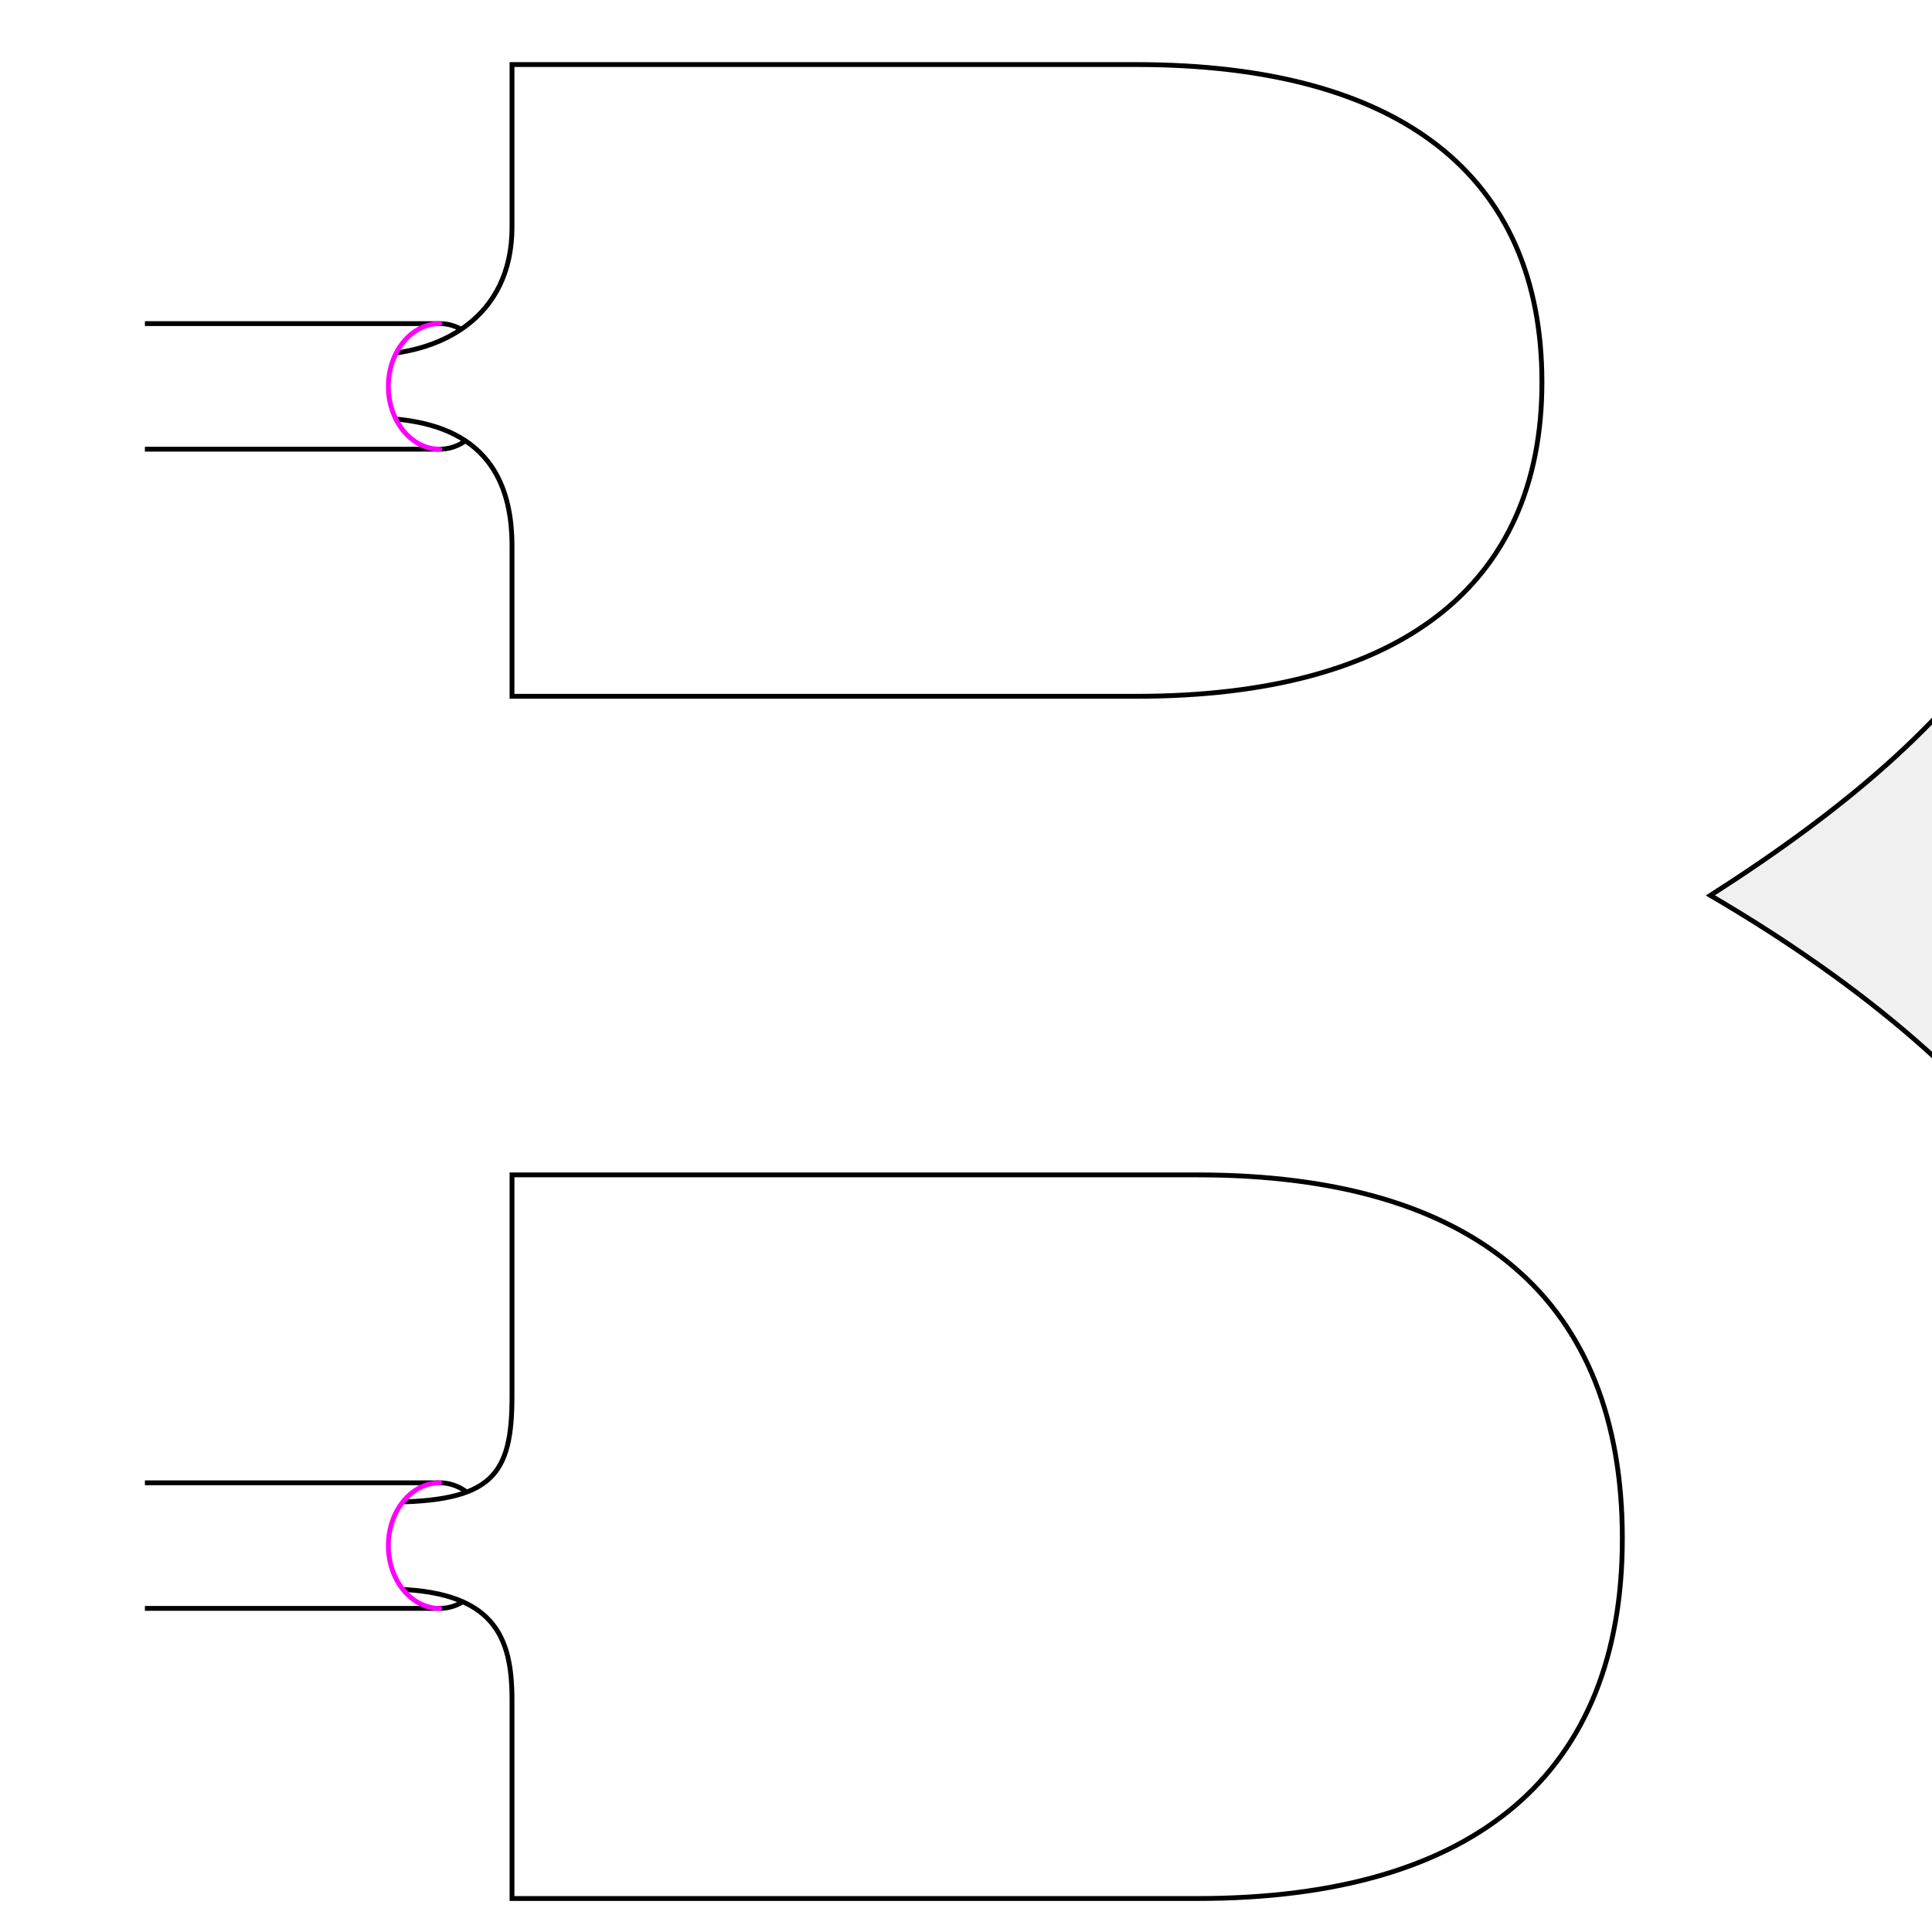
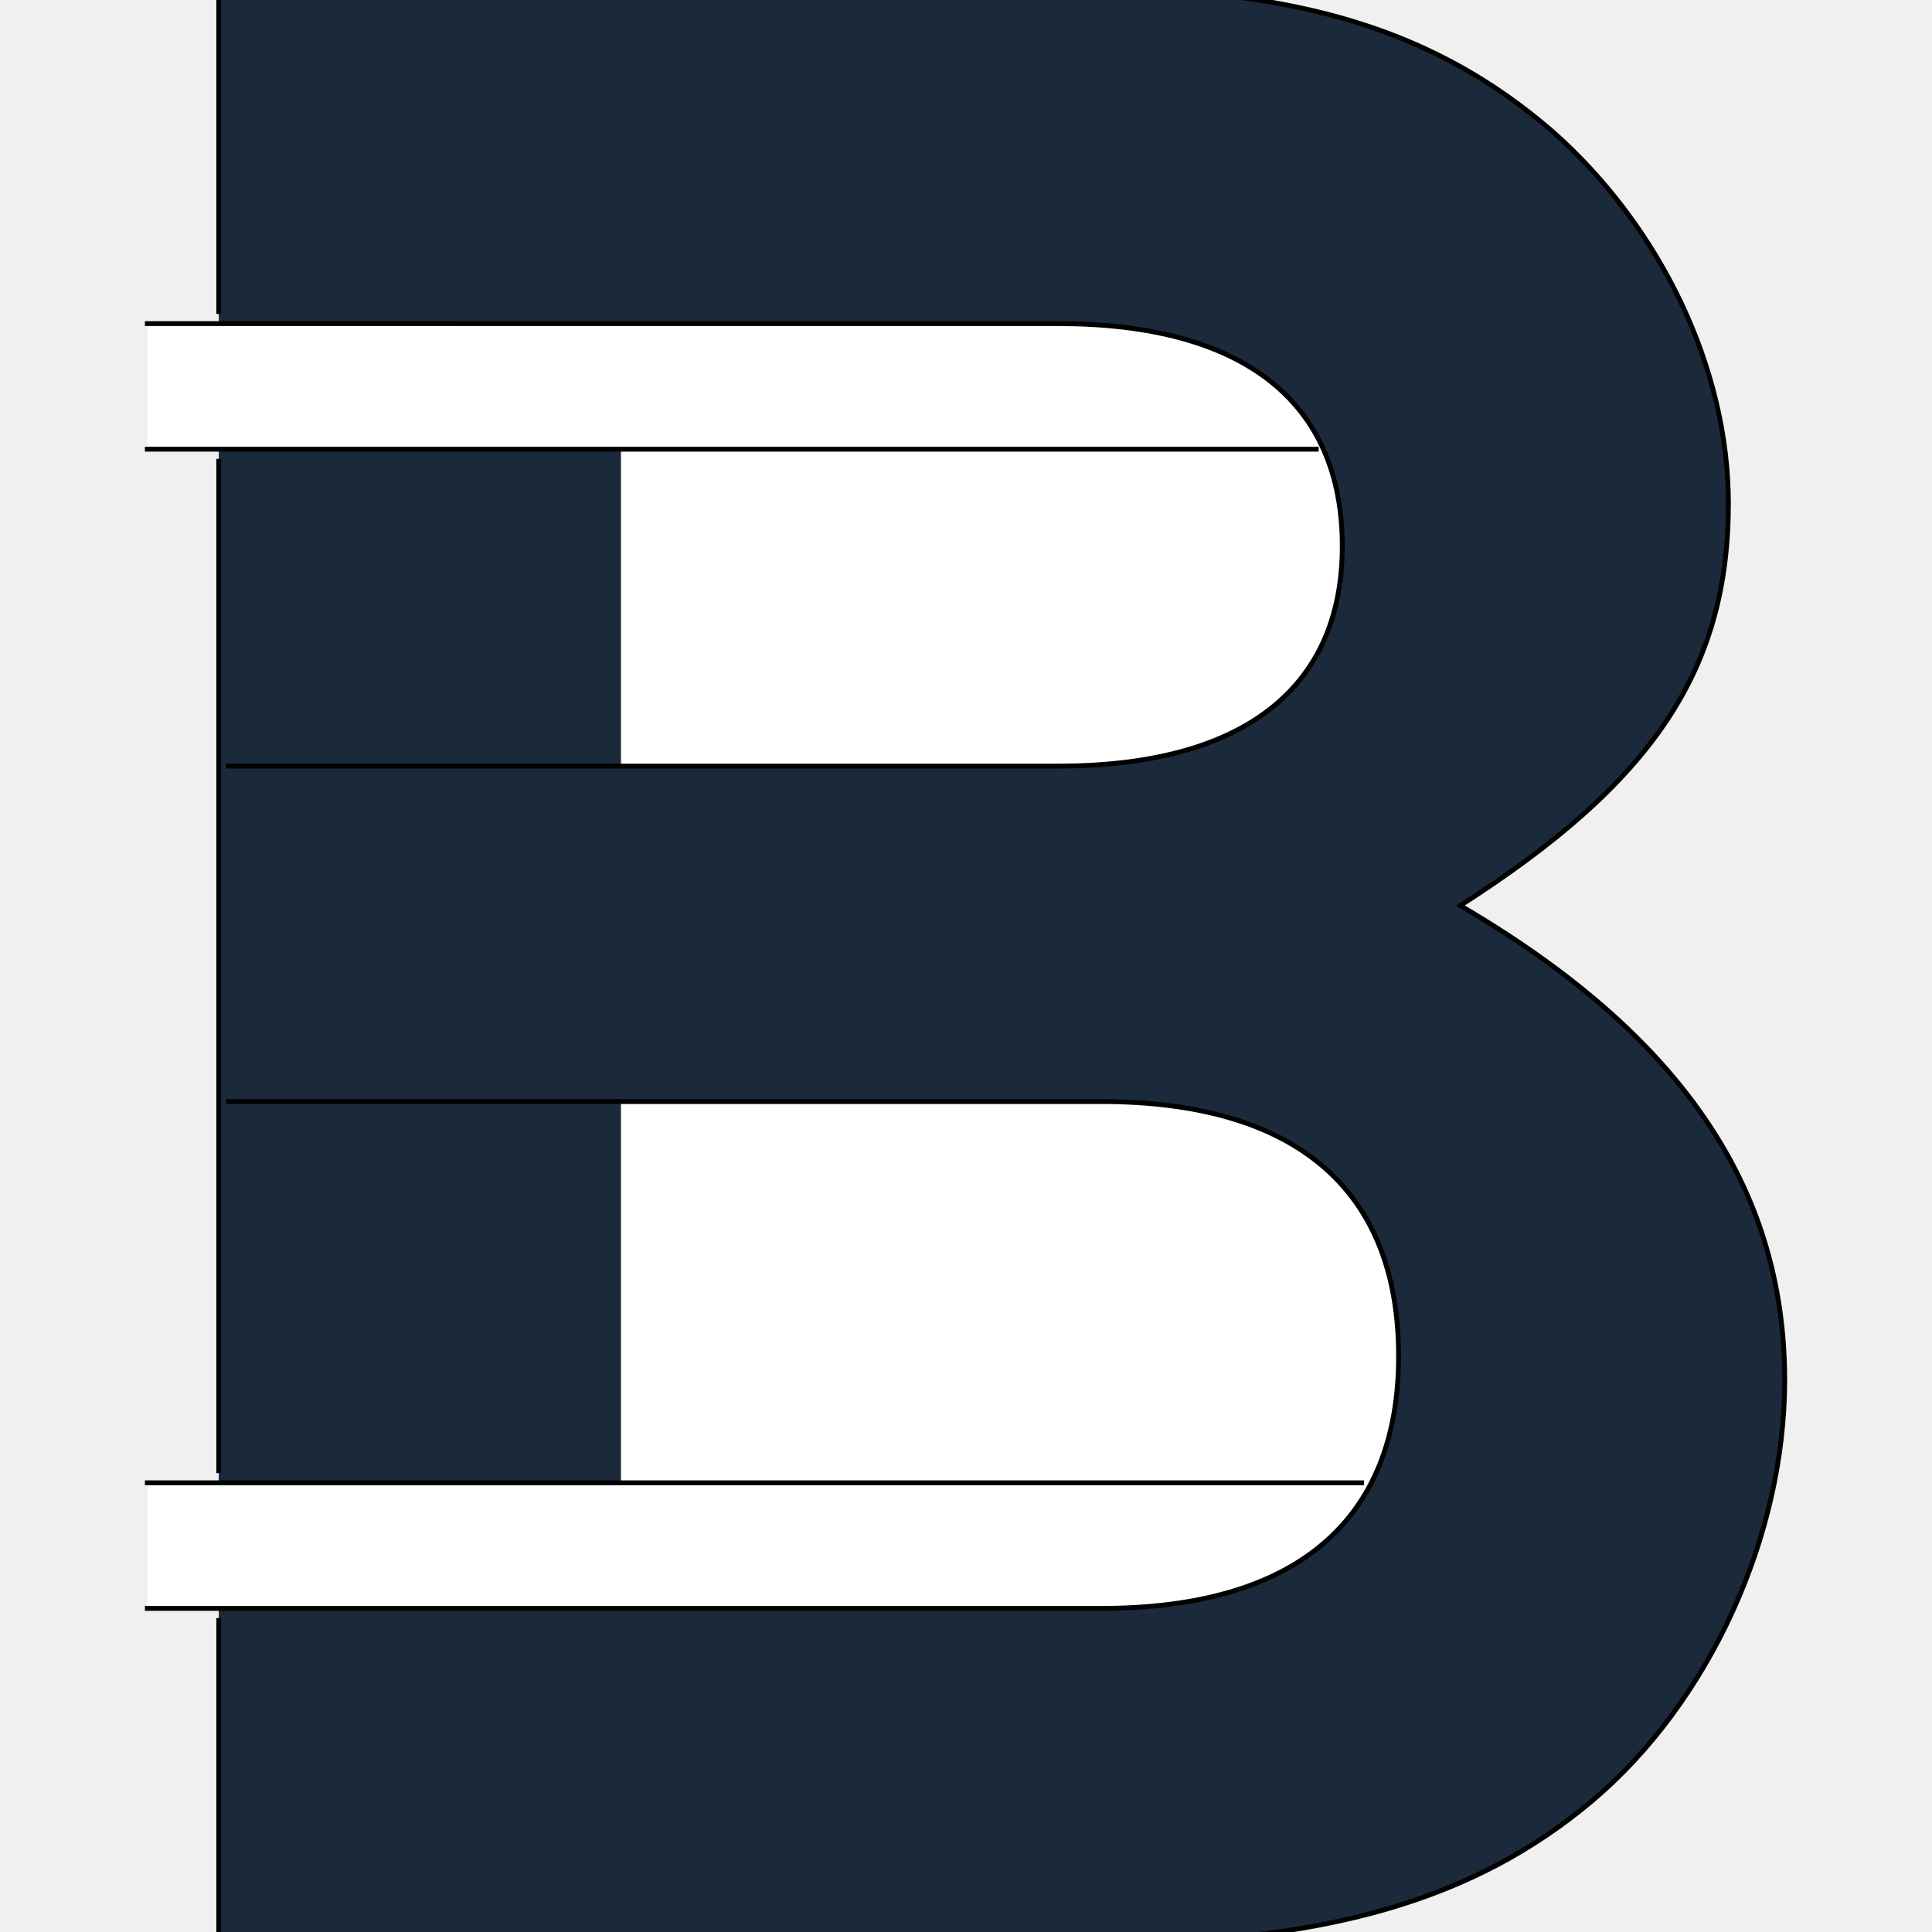
<svg xmlns="http://www.w3.org/2000/svg" style="display:inline" version="1.1" id="svg2902" height="400" width="400">
  <defs id="defs2904" />
  <g id="XX_referenz" style="display:none">
    <path id="innerframe" style="fill:none;stroke:#ff0000;stroke-width:1;stroke-linecap:round;stroke-linejoin:miter;stroke-miterlimit:3.9;stroke-opacity:1;stroke-dasharray:none" d="m 40.5,40.5 319,0 0,319 -319,0 0,-319 z" />
    <path id="outerframe" style="fill:none;stroke:#ff0000;stroke-width:1;stroke-linecap:round;stroke-linejoin:miter;stroke-miterlimit:3.9;stroke-opacity:1;stroke-dasharray:none;display:inline" d="m 30.5,30.5 339,0 0,339 -339,0 0,-339 z" />
    <path style="opacity:0.5;fill:none;stroke:#ffc200;stroke-width:1px;stroke-linecap:square;stroke-linejoin:miter;stroke-opacity:1;display:inline" d="m 189,30.5 0,10" id="ref-S-top-1" />
    <path style="opacity:0.5;fill:none;stroke:#ffc200;stroke-width:1px;stroke-linecap:square;stroke-linejoin:miter;stroke-opacity:1;display:inline" d="m 191,30.5 0,10" id="ref-S-top-2" />
    <path style="opacity:0.5;fill:none;stroke:#ffc200;stroke-width:1px;stroke-linecap:square;stroke-linejoin:miter;stroke-opacity:1;display:inline" d="m 209,30.5 0,10" id="ref-S-top-3" />
    <path style="opacity:0.5;fill:none;stroke:#ffc200;stroke-width:1px;stroke-linecap:square;stroke-linejoin:miter;stroke-opacity:1;display:inline" d="m 211,30.5 0,10" id="ref-S-top-4" />
    <path style="opacity:0.5;fill:none;stroke:#00ff00;stroke-width:1px;stroke-linecap:square;stroke-linejoin:miter;stroke-opacity:1;display:inline" d="m 199,30.5 0,10" id="ref-I-top-1" />
    <path style="opacity:0.5;fill:none;stroke:#00ff00;stroke-width:1px;stroke-linecap:square;stroke-linejoin:miter;stroke-opacity:1;display:inline" d="m 201,30.5 0,10" id="ref-I-top-2" />
    <path style="opacity:0.5;color:#000000;fill:none;stroke:#00ffcc;stroke-width:1px;stroke-linecap:square;stroke-linejoin:miter;stroke-miterlimit:4;stroke-opacity:1;stroke-dasharray:none;stroke-dashoffset:0;marker:none;visibility:visible;display:inline;overflow:visible;enable-background:accumulate" d="m 66,30.5 0,10" id="ref-C-top-1" />
    <path style="opacity:0.5;color:#000000;fill:none;stroke:#00ffcc;stroke-width:1px;stroke-linecap:square;stroke-linejoin:miter;stroke-miterlimit:4;stroke-opacity:1;stroke-dasharray:none;stroke-dashoffset:0;marker:none;visibility:visible;display:inline;overflow:visible;enable-background:accumulate" d="m 68,30.5 0,10" id="ref-C-top-2" />
    <path style="opacity:0.5;color:#000000;fill:none;stroke:#00ffcc;stroke-width:1px;stroke-linecap:square;stroke-linejoin:miter;stroke-miterlimit:4;stroke-opacity:1;stroke-dasharray:none;stroke-dashoffset:0;marker:none;visibility:visible;display:inline;overflow:visible;enable-background:accumulate" d="m 92,30.5 0,10" id="ref-C-top-3" />
    <path style="opacity:0.5;color:#000000;fill:none;stroke:#00ffcc;stroke-width:1px;stroke-linecap:square;stroke-linejoin:miter;stroke-miterlimit:4;stroke-opacity:1;stroke-dasharray:none;stroke-dashoffset:0;marker:none;visibility:visible;display:inline;overflow:visible;enable-background:accumulate" d="m 94,30.5 0,10" id="ref-C-top-4" />
    <path style="opacity:0.5;color:#000000;fill:none;stroke:#00ffcc;stroke-width:1px;stroke-linecap:square;stroke-linejoin:miter;stroke-miterlimit:4;stroke-opacity:1;stroke-dasharray:none;stroke-dashoffset:0;marker:none;visibility:visible;display:inline;overflow:visible;enable-background:accumulate" d="m 306,30.5 0,10" id="ref-C-top-5" />
    <path style="opacity:0.5;color:#000000;fill:none;stroke:#00ffcc;stroke-width:1px;stroke-linecap:square;stroke-linejoin:miter;stroke-miterlimit:4;stroke-opacity:1;stroke-dasharray:none;stroke-dashoffset:0;marker:none;visibility:visible;display:inline;overflow:visible;enable-background:accumulate" d="m 308,30.5 0,10" id="ref-C-top-6" />
    <path style="opacity:0.5;color:#000000;fill:none;stroke:#00ffcc;stroke-width:1px;stroke-linecap:square;stroke-linejoin:miter;stroke-miterlimit:4;stroke-opacity:1;stroke-dasharray:none;stroke-dashoffset:0;marker:none;visibility:visible;display:inline;overflow:visible;enable-background:accumulate" d="m 332,30.5 0,10" id="ref-C-top-7" />
    <path style="opacity:0.5;color:#000000;fill:none;stroke:#00ffcc;stroke-width:1px;stroke-linecap:square;stroke-linejoin:miter;stroke-miterlimit:4;stroke-opacity:1;stroke-dasharray:none;stroke-dashoffset:0;marker:none;visibility:visible;display:inline;overflow:visible;enable-background:accumulate" d="m 334,30.5 0,10" id="ref-C-top-8" />
    <path style="color:#000000;fill:none;stroke:#000000;stroke-width:1px;stroke-linecap:square;stroke-linejoin:miter;stroke-miterlimit:4;stroke-opacity:1;stroke-dasharray:none;stroke-dashoffset:0;marker:none;visibility:visible;display:inline;overflow:visible;enable-background:accumulate" d="m 190,30.5 0,10" id="S-top-1" />
    <path style="color:#000000;fill:none;stroke:#000000;stroke-width:1px;stroke-linecap:square;stroke-linejoin:miter;stroke-miterlimit:4;stroke-opacity:1;stroke-dasharray:none;stroke-dashoffset:0;marker:none;visibility:visible;display:inline;overflow:visible;enable-background:accumulate" d="m 210,30.5 0,10" id="S-top-2" />
    <path style="fill:none;stroke:#000000;stroke-width:1px;stroke-linecap:square;stroke-linejoin:miter;stroke-opacity:1;display:inline" d="m 200,30.5 0,10" id="I-top-1" />
    <path style="color:#000000;fill:none;stroke:#000000;stroke-width:1px;stroke-linecap:square;stroke-linejoin:miter;stroke-miterlimit:4;stroke-opacity:1;stroke-dasharray:none;stroke-dashoffset:0;marker:none;visibility:visible;display:inline;overflow:visible;enable-background:accumulate" d="m 67,30.5 0,10" id="C-top-1" />
    <path style="color:#000000;fill:none;stroke:#000000;stroke-width:1px;stroke-linecap:square;stroke-linejoin:miter;stroke-miterlimit:4;stroke-opacity:1;stroke-dasharray:none;stroke-dashoffset:0;marker:none;visibility:visible;display:inline;overflow:visible;enable-background:accumulate" d="m 93,30.5 0,10" id="C-top-2" />
    <path style="color:#000000;fill:none;stroke:#000000;stroke-width:1px;stroke-linecap:square;stroke-linejoin:miter;stroke-miterlimit:4;stroke-opacity:1;stroke-dasharray:none;stroke-dashoffset:0;marker:none;visibility:visible;display:inline;overflow:visible;enable-background:accumulate" d="m 307,30.5 0,10" id="C-top-3" />
    <path style="color:#000000;fill:none;stroke:#000000;stroke-width:1px;stroke-linecap:square;stroke-linejoin:miter;stroke-miterlimit:4;stroke-opacity:1;stroke-dasharray:none;stroke-dashoffset:0;marker:none;visibility:visible;display:inline;overflow:visible;enable-background:accumulate" d="m 333,30.5 0,10" id="C-top-4" />
    <path style="opacity:0.5;fill:none;stroke:#ffc200;stroke-width:1px;stroke-linecap:square;stroke-linejoin:miter;stroke-opacity:1;display:inline" d="m 369.5,189 -10,0" id="ref-S-right-1" />
    <path style="opacity:0.5;fill:none;stroke:#ffc200;stroke-width:1px;stroke-linecap:square;stroke-linejoin:miter;stroke-opacity:1;display:inline" d="m 369.5,191 -10,0" id="ref-S-right-2" />
    <path style="opacity:0.5;fill:none;stroke:#ffc200;stroke-width:1px;stroke-linecap:square;stroke-linejoin:miter;stroke-opacity:1;display:inline" d="m 369.5,209 -10,0" id="ref-S-right-3" />
    <path style="opacity:0.5;fill:none;stroke:#ffc200;stroke-width:1px;stroke-linecap:square;stroke-linejoin:miter;stroke-opacity:1;display:inline" d="m 369.5,211 -10,0" id="ref-S-right-4" />
    <path style="opacity:0.5;fill:none;stroke:#00ff00;stroke-width:1px;stroke-linecap:square;stroke-linejoin:miter;stroke-opacity:1;display:inline" d="m 369.5,199 -10,0" id="ref-I-right-1" />
    <path style="opacity:0.5;fill:none;stroke:#00ff00;stroke-width:1px;stroke-linecap:square;stroke-linejoin:miter;stroke-opacity:1;display:inline" d="m 369.5,201 -10,0" id="ref-I-right-2" />
    <path style="opacity:0.5;color:#000000;fill:none;stroke:#00ffcc;stroke-width:1px;stroke-linecap:square;stroke-linejoin:miter;stroke-miterlimit:4;stroke-opacity:1;stroke-dasharray:none;stroke-dashoffset:0;marker:none;visibility:visible;display:inline;overflow:visible;enable-background:accumulate" d="m 369.5,66 -10,0" id="ref-C-right-1" />
    <path style="opacity:0.5;color:#000000;fill:none;stroke:#00ffcc;stroke-width:1px;stroke-linecap:square;stroke-linejoin:miter;stroke-miterlimit:4;stroke-opacity:1;stroke-dasharray:none;stroke-dashoffset:0;marker:none;visibility:visible;display:inline;overflow:visible;enable-background:accumulate" d="m 369.5,68 -10,0" id="ref-C-right-2" />
    <path style="opacity:0.5;color:#000000;fill:none;stroke:#00ffcc;stroke-width:1px;stroke-linecap:square;stroke-linejoin:miter;stroke-miterlimit:4;stroke-opacity:1;stroke-dasharray:none;stroke-dashoffset:0;marker:none;visibility:visible;display:inline;overflow:visible;enable-background:accumulate" d="m 369.5,92 -10,0" id="ref-C-right-3" />
    <path style="opacity:0.5;color:#000000;fill:none;stroke:#00ffcc;stroke-width:1px;stroke-linecap:square;stroke-linejoin:miter;stroke-miterlimit:4;stroke-opacity:1;stroke-dasharray:none;stroke-dashoffset:0;marker:none;visibility:visible;display:inline;overflow:visible;enable-background:accumulate" d="m 369.5,94 -10,0" id="ref-C-right-4" />
    <path style="opacity:0.5;color:#000000;fill:none;stroke:#00ffcc;stroke-width:1px;stroke-linecap:square;stroke-linejoin:miter;stroke-miterlimit:4;stroke-opacity:1;stroke-dasharray:none;stroke-dashoffset:0;marker:none;visibility:visible;display:inline;overflow:visible;enable-background:accumulate" d="m 369.5,306 -10,0" id="ref-C-right-5" />
    <path style="opacity:0.5;color:#000000;fill:none;stroke:#00ffcc;stroke-width:1px;stroke-linecap:square;stroke-linejoin:miter;stroke-miterlimit:4;stroke-opacity:1;stroke-dasharray:none;stroke-dashoffset:0;marker:none;visibility:visible;display:inline;overflow:visible;enable-background:accumulate" d="m 369.5,308 -10,0" id="ref-C-right-6" />
    <path style="opacity:0.5;color:#000000;fill:none;stroke:#00ffcc;stroke-width:1px;stroke-linecap:square;stroke-linejoin:miter;stroke-miterlimit:4;stroke-opacity:1;stroke-dasharray:none;stroke-dashoffset:0;marker:none;visibility:visible;display:inline;overflow:visible;enable-background:accumulate" d="m 369.5,332 -10,0" id="ref-C-right-7" />
    <path style="opacity:0.5;color:#000000;fill:none;stroke:#00ffcc;stroke-width:1px;stroke-linecap:square;stroke-linejoin:miter;stroke-miterlimit:4;stroke-opacity:1;stroke-dasharray:none;stroke-dashoffset:0;marker:none;visibility:visible;display:inline;overflow:visible;enable-background:accumulate" d="m 369.5,334 -10,0" id="ref-C-right-8" />
    <path style="fill:none;stroke:#000000;stroke-width:1px;stroke-linecap:square;stroke-linejoin:miter;stroke-opacity:1" d="m 369.5,190 -10,0" id="S-right-1" />
    <path style="fill:none;stroke:#000000;stroke-width:1px;stroke-linecap:square;stroke-linejoin:miter;stroke-opacity:1;display:inline" d="m 369.5,210 -10,0" id="S-right-2" />
    <path style="fill:none;stroke:#000000;stroke-width:1px;stroke-linecap:square;stroke-linejoin:miter;stroke-opacity:1;display:inline" d="m 369.5,200 -10,0" id="I-right-1" />
    <path style="color:#000000;fill:none;stroke:#000000;stroke-width:1px;stroke-linecap:square;stroke-linejoin:miter;stroke-miterlimit:4;stroke-opacity:1;stroke-dasharray:none;stroke-dashoffset:0;marker:none;visibility:visible;display:inline;overflow:visible;enable-background:accumulate" d="m 369.5,67 -10,0" id="C-right-1" />
    <path style="color:#000000;fill:none;stroke:#000000;stroke-width:1px;stroke-linecap:square;stroke-linejoin:miter;stroke-miterlimit:4;stroke-opacity:1;stroke-dasharray:none;stroke-dashoffset:0;marker:none;visibility:visible;display:inline;overflow:visible;enable-background:accumulate" d="m 369.5,93 -10,0" id="C-right-2" />
    <path style="color:#000000;fill:none;stroke:#000000;stroke-width:1px;stroke-linecap:square;stroke-linejoin:miter;stroke-miterlimit:4;stroke-opacity:1;stroke-dasharray:none;stroke-dashoffset:0;marker:none;visibility:visible;display:inline;overflow:visible;enable-background:accumulate" d="m 369.5,307 -10,0" id="C-right-3" />
    <path style="color:#000000;fill:none;stroke:#000000;stroke-width:1px;stroke-linecap:square;stroke-linejoin:miter;stroke-miterlimit:4;stroke-opacity:1;stroke-dasharray:none;stroke-dashoffset:0;marker:none;visibility:visible;display:inline;overflow:visible;enable-background:accumulate" d="m 369.5,333 -10,0" id="C-right-4" />
    <path style="opacity:0.5;fill:none;stroke:#ffc200;stroke-width:1px;stroke-linecap:square;stroke-linejoin:miter;stroke-opacity:1;display:inline" d="m 189,369.5 0,-10" id="ref-S-bottom-1" />
    <path style="opacity:0.5;fill:none;stroke:#ffc200;stroke-width:1px;stroke-linecap:square;stroke-linejoin:miter;stroke-opacity:1;display:inline" d="m 191,369.5 0,-10" id="ref-S-bottom-2" />
    <path style="opacity:0.5;fill:none;stroke:#ffc200;stroke-width:1px;stroke-linecap:square;stroke-linejoin:miter;stroke-opacity:1;display:inline" d="m 209,369.5 0,-10" id="ref-S-bottom-3" />
    <path style="opacity:0.5;fill:none;stroke:#ffc200;stroke-width:1px;stroke-linecap:square;stroke-linejoin:miter;stroke-opacity:1;display:inline" d="m 211,369.5 0,-10" id="ref-S-bottom-4" />
    <path style="opacity:0.5;fill:none;stroke:#00ff00;stroke-width:1px;stroke-linecap:square;stroke-linejoin:miter;stroke-opacity:1;display:inline" d="m 199,369.5 0,-10" id="ref-I-bottom-1" />
    <path style="opacity:0.5;fill:none;stroke:#00ff00;stroke-width:1px;stroke-linecap:square;stroke-linejoin:miter;stroke-opacity:1;display:inline" d="m 201,369.5 0,-10" id="ref-I-bottom-2" />
    <path style="opacity:0.5;color:#000000;fill:none;stroke:#00ffcc;stroke-width:1px;stroke-linecap:square;stroke-linejoin:miter;stroke-miterlimit:4;stroke-opacity:1;stroke-dasharray:none;stroke-dashoffset:0;marker:none;visibility:visible;display:inline;overflow:visible;enable-background:accumulate" d="m 66,369.5 0,-10" id="ref-C-bottom-1" />
    <path style="opacity:0.5;color:#000000;fill:none;stroke:#00ffcc;stroke-width:1px;stroke-linecap:square;stroke-linejoin:miter;stroke-miterlimit:4;stroke-opacity:1;stroke-dasharray:none;stroke-dashoffset:0;marker:none;visibility:visible;display:inline;overflow:visible;enable-background:accumulate" d="m 68,369.5 0,-10" id="ref-C-bottom-2" />
    <path style="opacity:0.5;color:#000000;fill:none;stroke:#00ffcc;stroke-width:1px;stroke-linecap:square;stroke-linejoin:miter;stroke-miterlimit:4;stroke-opacity:1;stroke-dasharray:none;stroke-dashoffset:0;marker:none;visibility:visible;display:inline;overflow:visible;enable-background:accumulate" d="m 92,369.5 0,-10" id="ref-C-bottom-3" />
    <path style="opacity:0.5;color:#000000;fill:none;stroke:#00ffcc;stroke-width:1px;stroke-linecap:square;stroke-linejoin:miter;stroke-miterlimit:4;stroke-opacity:1;stroke-dasharray:none;stroke-dashoffset:0;marker:none;visibility:visible;display:inline;overflow:visible;enable-background:accumulate" d="m 94,369.5 0,-10" id="ref-C-bottom-4" />
    <path style="opacity:0.5;color:#000000;fill:none;stroke:#00ffcc;stroke-width:1px;stroke-linecap:square;stroke-linejoin:miter;stroke-miterlimit:4;stroke-opacity:1;stroke-dasharray:none;stroke-dashoffset:0;marker:none;visibility:visible;display:inline;overflow:visible;enable-background:accumulate" d="m 306,369.5 0,-10" id="ref-C-bottom-5" />
    <path style="opacity:0.5;color:#000000;fill:none;stroke:#00ffcc;stroke-width:1px;stroke-linecap:square;stroke-linejoin:miter;stroke-miterlimit:4;stroke-opacity:1;stroke-dasharray:none;stroke-dashoffset:0;marker:none;visibility:visible;display:inline;overflow:visible;enable-background:accumulate" d="m 308,369.5 0,-10" id="ref-C-bottom-6" />
    <path style="opacity:0.5;color:#000000;fill:none;stroke:#00ffcc;stroke-width:1px;stroke-linecap:square;stroke-linejoin:miter;stroke-miterlimit:4;stroke-opacity:1;stroke-dasharray:none;stroke-dashoffset:0;marker:none;visibility:visible;display:inline;overflow:visible;enable-background:accumulate" d="m 332,369.5 0,-10" id="ref-C-bottom-7" />
    <path style="opacity:0.5;color:#000000;fill:none;stroke:#00ffcc;stroke-width:1px;stroke-linecap:square;stroke-linejoin:miter;stroke-miterlimit:4;stroke-opacity:1;stroke-dasharray:none;stroke-dashoffset:0;marker:none;visibility:visible;display:inline;overflow:visible;enable-background:accumulate" d="m 334,369.5 0,-10" id="ref-C-bottom-8" />
    <path style="fill:none;stroke:#000000;stroke-width:1px;stroke-linecap:square;stroke-linejoin:miter;stroke-opacity:1;display:inline" d="m 190,369.5 0,-10" id="S-bottom-1" />
    <path style="fill:none;stroke:#000000;stroke-width:1px;stroke-linecap:square;stroke-linejoin:miter;stroke-opacity:1" d="m 210,369.5 0,-10" id="S-bottom-2" />
    <path style="fill:none;stroke:#000000;stroke-width:1px;stroke-linecap:square;stroke-linejoin:miter;stroke-opacity:1;display:inline" d="m 200,369.5 0,-10" id="I-bottom-1" />
    <path style="color:#000000;fill:none;stroke:#000000;stroke-width:1px;stroke-linecap:square;stroke-linejoin:miter;stroke-miterlimit:4;stroke-opacity:1;stroke-dasharray:none;stroke-dashoffset:0;marker:none;visibility:visible;display:inline;overflow:visible;enable-background:accumulate" d="m 67,369.5 0,-10" id="C-bottom-1" />
    <path style="color:#000000;fill:none;stroke:#000000;stroke-width:1px;stroke-linecap:square;stroke-linejoin:miter;stroke-miterlimit:4;stroke-opacity:1;stroke-dasharray:none;stroke-dashoffset:0;marker:none;visibility:visible;display:inline;overflow:visible;enable-background:accumulate" d="m 93,369.5 0,-10" id="C-bottom-2" />
    <path style="color:#000000;fill:none;stroke:#000000;stroke-width:1px;stroke-linecap:square;stroke-linejoin:miter;stroke-miterlimit:4;stroke-opacity:1;stroke-dasharray:none;stroke-dashoffset:0;marker:none;visibility:visible;display:inline;overflow:visible;enable-background:accumulate" d="m 307,369.5 0,-10" id="C-bottom-3" />
    <path style="color:#000000;fill:none;stroke:#000000;stroke-width:1px;stroke-linecap:square;stroke-linejoin:miter;stroke-miterlimit:4;stroke-opacity:1;stroke-dasharray:none;stroke-dashoffset:0;marker:none;visibility:visible;display:inline;overflow:visible;enable-background:accumulate" d="m 333,369.5 0,-10" id="C-bottom-4" />
    <path style="opacity:0.5;fill:none;stroke:#ffc200;stroke-width:1px;stroke-linecap:square;stroke-linejoin:miter;stroke-opacity:1;display:inline" d="m 30.5,189 10,0" id="ref-S-left-1" />
    <path style="opacity:0.5;fill:none;stroke:#ffc200;stroke-width:1px;stroke-linecap:square;stroke-linejoin:miter;stroke-opacity:1;display:inline" d="m 30.5,191 10,0" id="ref-S-left-2" />
    <path style="opacity:0.5;fill:none;stroke:#ffc200;stroke-width:1px;stroke-linecap:square;stroke-linejoin:miter;stroke-opacity:1" d="m 30.5,209 10,0" id="ref-S-left-3" />
    <path style="opacity:0.5;fill:none;stroke:#ffc200;stroke-width:1px;stroke-linecap:square;stroke-linejoin:miter;stroke-opacity:1;display:inline" d="m 30.5,211 10,0" id="ref-S-left-4" />
    <path style="opacity:0.5;fill:none;stroke:#00ff00;stroke-width:1px;stroke-linecap:square;stroke-linejoin:miter;stroke-opacity:1;display:inline" d="M 40.5,199 30.5,199" id="ref-I-left-1" />
    <path style="opacity:0.5;fill:none;stroke:#00ff00;stroke-width:1px;stroke-linecap:square;stroke-linejoin:miter;stroke-opacity:1;display:inline" d="M 40.5,201 30.5,201" id="ref-I-left-2" />
    <path style="opacity:0.5;color:#000000;fill:none;stroke:#00ffcc;stroke-width:1px;stroke-linecap:square;stroke-linejoin:miter;stroke-miterlimit:4;stroke-opacity:1;stroke-dasharray:none;stroke-dashoffset:0;marker:none;visibility:visible;display:inline;overflow:visible;enable-background:accumulate" d="m 30.5,66 10,0" id="ref-C-left-1" />
    <path style="opacity:0.5;color:#000000;fill:none;stroke:#00ffcc;stroke-width:1px;stroke-linecap:square;stroke-linejoin:miter;stroke-miterlimit:4;stroke-opacity:1;stroke-dasharray:none;stroke-dashoffset:0;marker:none;visibility:visible;display:inline;overflow:visible;enable-background:accumulate" d="m 30.5,68 10,0" id="ref-C-left-2" />
    <path style="opacity:0.5;color:#000000;fill:none;stroke:#00ffcc;stroke-width:1px;stroke-linecap:square;stroke-linejoin:miter;stroke-miterlimit:4;stroke-opacity:1;stroke-dasharray:none;stroke-dashoffset:0;marker:none;visibility:visible;display:inline;overflow:visible;enable-background:accumulate" d="m 30.5,92 10,0" id="ref-C-left-3" />
    <path style="opacity:0.5;color:#000000;fill:none;stroke:#00ffcc;stroke-width:1px;stroke-linecap:square;stroke-linejoin:miter;stroke-miterlimit:4;stroke-opacity:1;stroke-dasharray:none;stroke-dashoffset:0;marker:none;visibility:visible;display:inline;overflow:visible;enable-background:accumulate" d="m 30.5,94 10,0" id="ref-C-left-4" />
    <path style="opacity:0.5;color:#000000;fill:none;stroke:#00ffcc;stroke-width:1px;stroke-linecap:square;stroke-linejoin:miter;stroke-miterlimit:4;stroke-opacity:1;stroke-dasharray:none;stroke-dashoffset:0;marker:none;visibility:visible;display:inline;overflow:visible;enable-background:accumulate" d="m 30.5,306 10,0" id="ref-C-left-5" />
    <path style="opacity:0.5;color:#000000;fill:none;stroke:#00ffcc;stroke-width:1px;stroke-linecap:square;stroke-linejoin:miter;stroke-miterlimit:4;stroke-opacity:1;stroke-dasharray:none;stroke-dashoffset:0;marker:none;visibility:visible;display:inline;overflow:visible;enable-background:accumulate" d="m 30.5,308 10,0" id="ref-C-left-6" />
    <path style="opacity:0.5;color:#000000;fill:none;stroke:#00ffcc;stroke-width:1px;stroke-linecap:square;stroke-linejoin:miter;stroke-miterlimit:4;stroke-opacity:1;stroke-dasharray:none;stroke-dashoffset:0;marker:none;visibility:visible;display:inline;overflow:visible;enable-background:accumulate" d="m 30.5,332 10,0" id="ref-C-left-7" />
    <path style="opacity:0.5;color:#000000;fill:none;stroke:#00ffcc;stroke-width:1px;stroke-linecap:square;stroke-linejoin:miter;stroke-miterlimit:4;stroke-opacity:1;stroke-dasharray:none;stroke-dashoffset:0;marker:none;visibility:visible;display:inline;overflow:visible;enable-background:accumulate" d="m 30.5,334 10,0" id="ref-C-left-8" />
    <path style="fill:none;stroke:#000000;stroke-width:1px;stroke-linecap:square;stroke-linejoin:miter;stroke-opacity:1;display:inline" d="m 30.5,190 10,0" id="S-left-1" />
    <path style="fill:none;stroke:#000000;stroke-width:1px;stroke-linecap:square;stroke-linejoin:miter;stroke-opacity:1" d="m 30.5,210 10,0" id="S-left-2" />
    <path style="fill:none;stroke:#000000;stroke-width:1px;stroke-linecap:square;stroke-linejoin:miter;stroke-opacity:1;display:inline" d="M 40.5,200 30.5,200" id="I-left-1" />
    <path style="color:#000000;fill:none;stroke:#000000;stroke-width:1px;stroke-linecap:square;stroke-linejoin:miter;stroke-miterlimit:4;stroke-opacity:1;stroke-dasharray:none;stroke-dashoffset:0;marker:none;visibility:visible;display:inline;overflow:visible;enable-background:accumulate" d="m 30.5,67 10,0" id="C-left-1" />
    <path style="color:#000000;fill:none;stroke:#000000;stroke-width:1px;stroke-linecap:square;stroke-linejoin:miter;stroke-miterlimit:4;stroke-opacity:1;stroke-dasharray:none;stroke-dashoffset:0;marker:none;visibility:visible;display:inline;overflow:visible;enable-background:accumulate" d="m 30.5,93 10,0" id="C-left-2" />
    <path style="color:#000000;fill:none;stroke:#000000;stroke-width:1px;stroke-linecap:square;stroke-linejoin:miter;stroke-miterlimit:4;stroke-opacity:1;stroke-dasharray:none;stroke-dashoffset:0;marker:none;visibility:visible;display:inline;overflow:visible;enable-background:accumulate" d="m 30.5,307 10,0" id="C-left-3" />
    <path style="color:#000000;fill:none;stroke:#000000;stroke-width:1px;stroke-linecap:square;stroke-linejoin:miter;stroke-miterlimit:4;stroke-opacity:1;stroke-dasharray:none;stroke-dashoffset:0;marker:none;visibility:visible;display:inline;overflow:visible;enable-background:accumulate" d="m 30.5,333 10,0" id="C-left-4" />
  </g>
  <g id="layer3" style="display:none">
    <path style="fill:#ffffff;stroke:none" d="m 317.105,492.153 c 66.586,0 110.977,-12.683 145.855,-42.013 34.878,-29.33 57.074,-78.476 57.074,-124.452 0,-57.074 -30.915,-102.257 -95.916,-140.306 57.074,-36.464 79.269,-69.757 79.269,-118.904 0,-39.635 -19.817,-81.647 -52.318,-110.184 -34.086,-29.33 -74.513,-42.013 -136.343,-42.013 l -257.625,0 0,577.872 z" id="path3652-4-9" zpos="-4000" />
    <path style="fill:none;stroke:#ff00ff;stroke-width:1;stroke-miterlimit:4;stroke-dasharray:none" d="m 317.105,492.153 c 66.586,0 110.977,-12.683 145.855,-42.013 34.878,-29.33 57.074,-78.476 57.074,-124.452 0,-57.074 -30.915,-102.257 -95.916,-140.306 57.074,-36.464 79.269,-69.757 79.269,-118.904 0,-39.635 -19.817,-81.647 -52.318,-110.184 -34.086,-29.33 -74.513,-42.013 -136.343,-42.013 l -257.625,0 0,577.872 z" id="path3652-4" zpos="-4000" />
    <path id="C-left-4-3-1-2" style="fill:#ffffff;stroke:none" d="m 30.5,333 30,0 c 65.151,0 97.503,60.067 155.506,60.067 l 141.892,0 c 57.866,0 87.989,-26.159 87.989,-74.513 0,-49.147 -30.122,-75.306 -87.989,-75.306 l -141.892,0 C 161.757,243.248 125.647,307 60.5,307 L 30.5,307 z" />
    <path id="C-left-2-7-1-9" style="fill:#ffffff;stroke:none" d="m 30.5,67 30,0 c 59.437,0 98.376,-53.632 155.506,-53.632 l 129.209,0 c 54.696,0 84.025,22.988 84.025,65.793 0,42.013 -29.33,65.001 -84.025,65.001 l -129.209,0 c -47.151,0 -93.422,-51.162 -155.506,-51.162 l -30,0 z" />
    <path id="C-left-2-7-1" style="fill:none;stroke:#000000;stroke-width:1px;stroke-linecap:square" d="m 30.5,67 30,0 c 59.437,0 98.376,-53.632 155.506,-53.632 l 129.209,0 c 54.696,0 84.025,22.988 84.025,65.793 0,42.013 -29.33,65.001 -84.025,65.001 l -129.209,0 C 168.855,144.162 122.584,93 60.5,93 L 30.5,93" />
    <path id="C-left-4-3-1" style="fill:none;stroke:#000000;stroke-width:1px;stroke-linecap:square" d="m 30.5,333 30,0 c 65.151,0 97.503,60.067 155.506,60.067 l 141.892,0 c 57.866,0 87.989,-26.159 87.989,-74.513 0,-49.147 -30.122,-75.306 -87.989,-75.306 l -141.892,0 C 161.757,243.248 125.647,307 60.5,307 L 30.5,307" />
  </g>
-   <g style="display:inline" id="g4685">
+   <g style="display:none" id="g4685">
    <path id="path4697-0" d="m 247.105,492.153 c 66.586,0 110.977,-12.683 145.855,-42.013 34.878,-29.33 57.074,-78.476 57.074,-124.452 0,-57.074 -30.915,-102.257 -95.916,-140.306 57.074,-36.464 79.269,-69.757 79.269,-118.904 0,-39.635 -19.817,-81.647 -52.318,-110.184 -34.086,-29.33 -74.513,-42.013 -136.343,-42.013 l -257.625,0 0,577.872 z" style="fill:#ffffff;stroke:none" zpos="-20000" />
    <path id="path4697" d="m 247.105,492.153 c 66.586,0 110.977,-12.683 145.855,-42.013 34.878,-29.33 57.074,-78.476 57.074,-124.452 0,-57.074 -30.915,-102.257 -95.916,-140.306 57.074,-36.464 79.269,-69.757 79.269,-118.904 0,-39.635 -19.817,-81.647 -52.318,-110.184 -34.086,-29.33 -74.513,-42.013 -136.343,-42.013 l -257.625,0 0,577.872 z" style="fill:none;stroke:#000000;stroke-width:1px;stroke-linecap:square" zpos="-20000" />
    <path id="path4687" d="m 91.054,67 c 5.882,0 10.651,5.82 10.651,13 C 101.705,87.18 96.937,93 91.054,93" style="fill:none;stroke:#000000;stroke-width:1px" />
    <path id="path4689" d="m 235.215,13.368 c 54.696,0 84.025,22.988 84.025,65.793 0,42.013 -29.33,65.001 -84.025,65.001 l -129.209,0 0,-31.162 c 0,-22.789 -15.95,-26.5 -30,-26.5 l 0,-13 c 15.014,0 30,-7.566 30,-26.5 l 0,-33.632 z" style="fill:#ffffff;stroke:none" />
    <path id="path4691" d="m 76.006,73.5 c 15.014,0 30,-7.566 30,-26.5 l 0,-33.632 129.209,0 c 54.696,0 84.025,22.988 84.025,65.793 0,42.013 -29.33,65.001 -84.025,65.001 l -129.209,0 0,-31.162 c 0,-22.789 -15.95,-26.5 -30,-26.5" style="fill:none;stroke:#000000;stroke-width:1px;stroke-linecap:square" />
    <path id="path4693" d="m 91.054,307 c 5.882,0 10.651,5.82 10.651,13 0,7.18 -4.768,13 -10.651,13" style="fill:none;stroke:#000000;stroke-width:1px" />
    <path id="path4695" d="m 247.898,243.248 c 57.866,0 87.989,26.159 87.989,75.306 0,48.354 -30.122,74.513 -87.989,74.513 l -141.892,0 0,-41.067 c 0,-12.926 -3.405,-23 -26,-23 l 0,-18 c 21.968,0 26,-5.511 26,-22 l 0,-45.752 z" style="fill:#ffffff;stroke:none" />
    <path id="path4707" d="m 80.006,311 c 21.968,0 26,-5.511 26,-22 l 0,-45.752 141.892,0 c 57.866,0 87.989,26.159 87.989,75.306 0,48.354 -30.122,74.513 -87.989,74.513 l -141.892,0 0,-41.067 c 0,-12.926 -3.405,-23 -26,-23" style="fill:none;stroke:#000000;stroke-width:1px;stroke-linecap:square" />
    <path d="m 30.5,67 60.277,0 C 85.172,67 80.404,72.82 80.404,80 80.404,87.18 85.172,93 90.777,93 L 30.5,93" style="fill:#ffffff;stroke:none" id="path4715" />
    <path d="m 30.5,93 60,0 M 30.5,67 90.5,67" style="fill:none;stroke:#000000;stroke-width:1px;stroke-linecap:square" id="path4703" />
    <path id="path4719" d="M 91.054,93 C 85.172,93 80.404,87.18 80.404,80 80.404,72.82 85.172,67 91.054,67" style="fill:none;stroke:#ff00ff;stroke-width:1px;stroke-linecap:round" />
    <path d="m 30.5,307 60.277,0 c -5.605,0 -10.374,5.82 -10.374,13 0,7.18 4.768,13 10.374,13 L 30.5,333" style="fill:#ffffff;stroke:none" id="path4709" />
    <path d="m 30.5,333 60,0 M 30.5,307 l 60,0" style="fill:none;stroke:#000000;stroke-width:1px;stroke-linecap:square" id="path4705" />
    <path id="path4713" d="M 91.054,333 C 85.172,333 80.404,327.18 80.404,320 80.404,312.82 85.172,307 91.054,307" style="fill:none;stroke:#ff00ff;stroke-width:1px;stroke-linecap:round" />
  </g>
-   <g id="g4918" style="display:none">
-     <path zpos="100" id="path4920" d="m 45.291,98.789 0,202.375 m -4.87e-4,50.594 0,50.594 182.094,0 c 46.634,0 77.723,-8.883 102.15,-29.426 24.427,-20.543 39.972,-54.966 39.972,-87.168 0,-39.975 -21.651,-71.622 -67.175,-98.273 39.972,-25.54 55.516,-48.859 55.516,-83.282 0,-27.761 -13.879,-57.187 -36.641,-77.175 C 297.335,6.485 269.022,-2.398 225.719,-2.398 l -180.428,0 0,66.594" />
+   <g id="g4918" style="display:inline">
+     <path zpos="100" id="path4920" d="m 45.291,98.789 0,202.375 m -4.87e-4,50.594 0,50.594 182.094,0 c 46.634,0 77.723,-8.883 102.15,-29.426 24.427,-20.543 39.972,-54.966 39.972,-87.168 0,-39.975 -21.651,-71.622 -67.175,-98.273 39.972,-25.54 55.516,-48.859 55.516,-83.282 0,-27.761 -13.879,-57.187 -36.641,-77.175 C 297.335,6.485 269.022,-2.398 225.719,-2.398 l -180.428,0 0,66.594" style="fill:#1a2a3a;stroke:none" />
    <path zpos="500" id="path4942" d="m 45.291,95 0,210 m -4.87e-4,30 0,67.352 182.094,0 c 46.634,0 77.723,-8.883 102.15,-29.426 24.427,-20.543 39.972,-54.966 39.972,-87.168 0,-39.975 -21.651,-71.622 -67.175,-98.273 39.972,-25.54 55.516,-48.859 55.516,-83.282 0,-27.761 -13.879,-57.187 -36.641,-77.175 C 297.335,6.485 269.022,-2.398 225.719,-2.398 l -180.428,0 0,67.398" style="fill:none;stroke:#000000;stroke-width:1px" />
    <path d="m 30.5,307 98.065,0 0,-78.935 99.375,0 c 40.527,0 61.623,18.322 61.623,52.745 0,33.868 -21.096,52.19 -61.623,52.19 l -99.374,0 -18.065,0 L 30.5,333 z" style="fill:#ffffff;stroke:none" id="path4944" />
    <path zpos="200" d="m 30.5,307 251.413,0 M 47.291,228.065 l 180.649,-2e-4 c 40.527,-4e-5 61.623,18.322 61.623,52.745 0,33.868 -21.096,52.19 -61.623,52.19 l -99.374,0 -18.065,0 L 30.5,333" style="fill:none;stroke:#000000;stroke-width:1px;stroke-linecap:square" id="path4946" />
    <path d="m 30.5,67 40,0 58.065,0.003 90.492,0 c 38.306,0 58.847,16.101 58.847,46.083 0,29.426 -20.541,45.527 -58.847,45.527 l -90.492,0 0,-65.613 -98.065,0 z" style="fill:#ffffff;stroke:none" id="path4948" />
    <path zpos="300" d="m 30.5,93 242.018,0 M 30.5,67 l 40,0 58.065,0.003 90.492,0 c 38.306,0 58.847,16.101 58.847,46.083 0,29.426 -20.541,45.527 -58.847,45.527 l -171.766,0" style="fill:none;stroke:#000000;stroke-width:1px;stroke-linecap:square" id="path4950" />
  </g>
  <g id="g4952" style="display:none">
    <path style="fill:#ffffff;stroke:none" d="m 45.291,98.789 0,202.375 m -4.87e-4,50.594 0,50.594 182.094,0 c 46.634,0 77.723,-8.883 102.15,-29.426 24.427,-20.543 39.972,-54.966 39.972,-87.168 0,-39.975 -21.651,-71.622 -67.175,-98.273 39.972,-25.54 55.516,-48.859 55.516,-83.282 0,-27.761 -13.879,-57.187 -36.641,-77.175 C 297.335,6.485 269.022,-2.398 225.719,-2.398 l -180.428,0 0,66.594" id="path4954" zpos="100" />
    <path style="fill:none;stroke:#000000;stroke-width:1px" d="m 45.291,95 0,210 m -4.87e-4,30 0,67.352 182.094,0 c 46.634,0 77.723,-8.883 102.15,-29.426 24.427,-20.543 39.972,-54.966 39.972,-87.168 0,-39.975 -21.651,-71.622 -67.175,-98.273 39.972,-25.54 55.516,-48.859 55.516,-83.282 0,-27.761 -13.879,-57.187 -36.641,-77.175 C 297.335,6.485 269.022,-2.398 225.719,-2.398 l -180.428,0 0,67.398" id="path4956" zpos="500" />
    <path id="path4958" style="fill:#ffffff;stroke:none" d="m 30.5,307 98.065,0 0,-78.935 99.375,0 c 40.527,0 61.623,18.322 61.623,52.745 0,33.868 -21.096,52.19 -61.623,52.19 l -99.374,0 -18.065,0 L 30.5,333 z" />
    <path id="path4960" style="fill:none;stroke:#000000;stroke-width:1px;stroke-linecap:square" d="m 30.5,307 251.413,0 M 47.291,228.065 l 180.649,-2e-4 c 40.527,-4e-5 61.623,18.322 61.623,52.745 0,33.868 -21.096,52.19 -61.623,52.19 l -99.374,0 -18.065,0 L 30.5,333" zpos="200" />
    <path id="path4962" style="fill:#ffffff;stroke:none" d="m 30.5,67 40,0 58.065,0.003 90.492,0 c 38.306,0 58.847,16.101 58.847,46.083 0,29.426 -20.541,45.527 -58.847,45.527 l -90.492,0 0,-65.613 -98.065,0 z" />
    <path id="path4964" style="fill:none;stroke:#000000;stroke-width:1px;stroke-linecap:square" d="m 30.5,93 242.018,0 M 30.5,67 l 40,0 58.065,0.003 90.492,0 c 38.306,0 58.847,16.101 58.847,46.083 0,29.426 -20.541,45.527 -58.847,45.527 l -171.766,0" zpos="300" />
  </g>
</svg>
